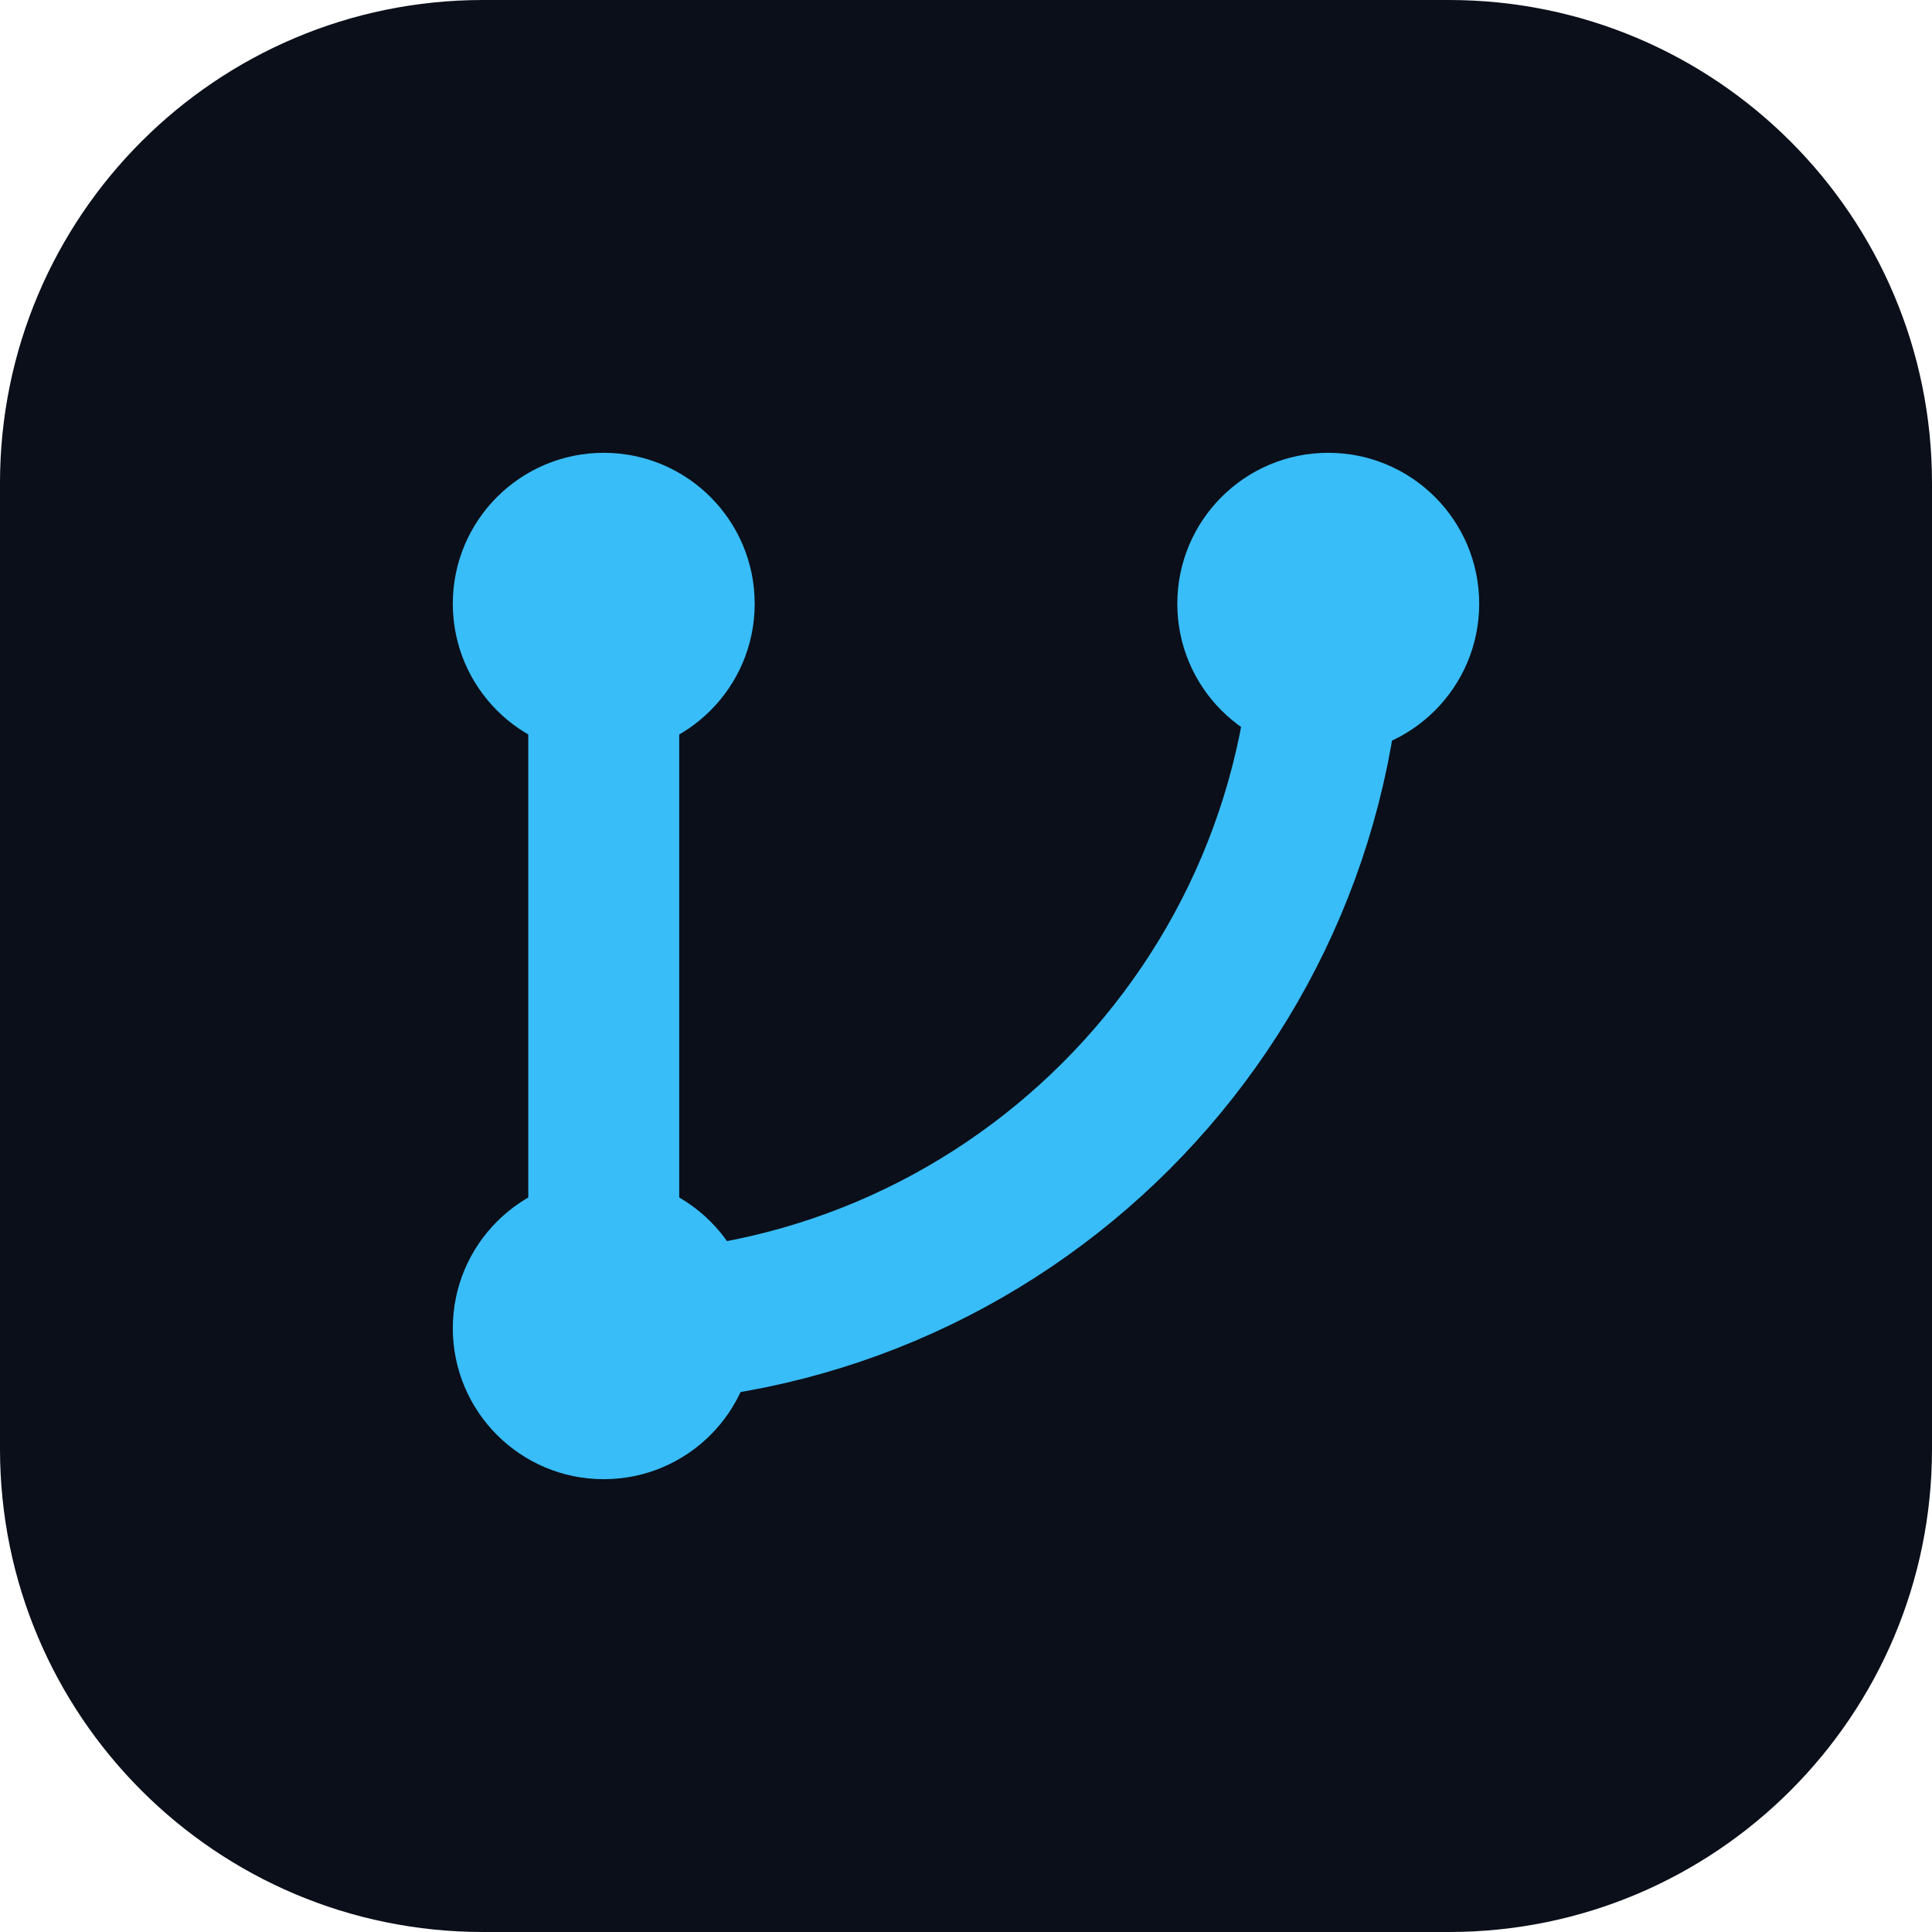
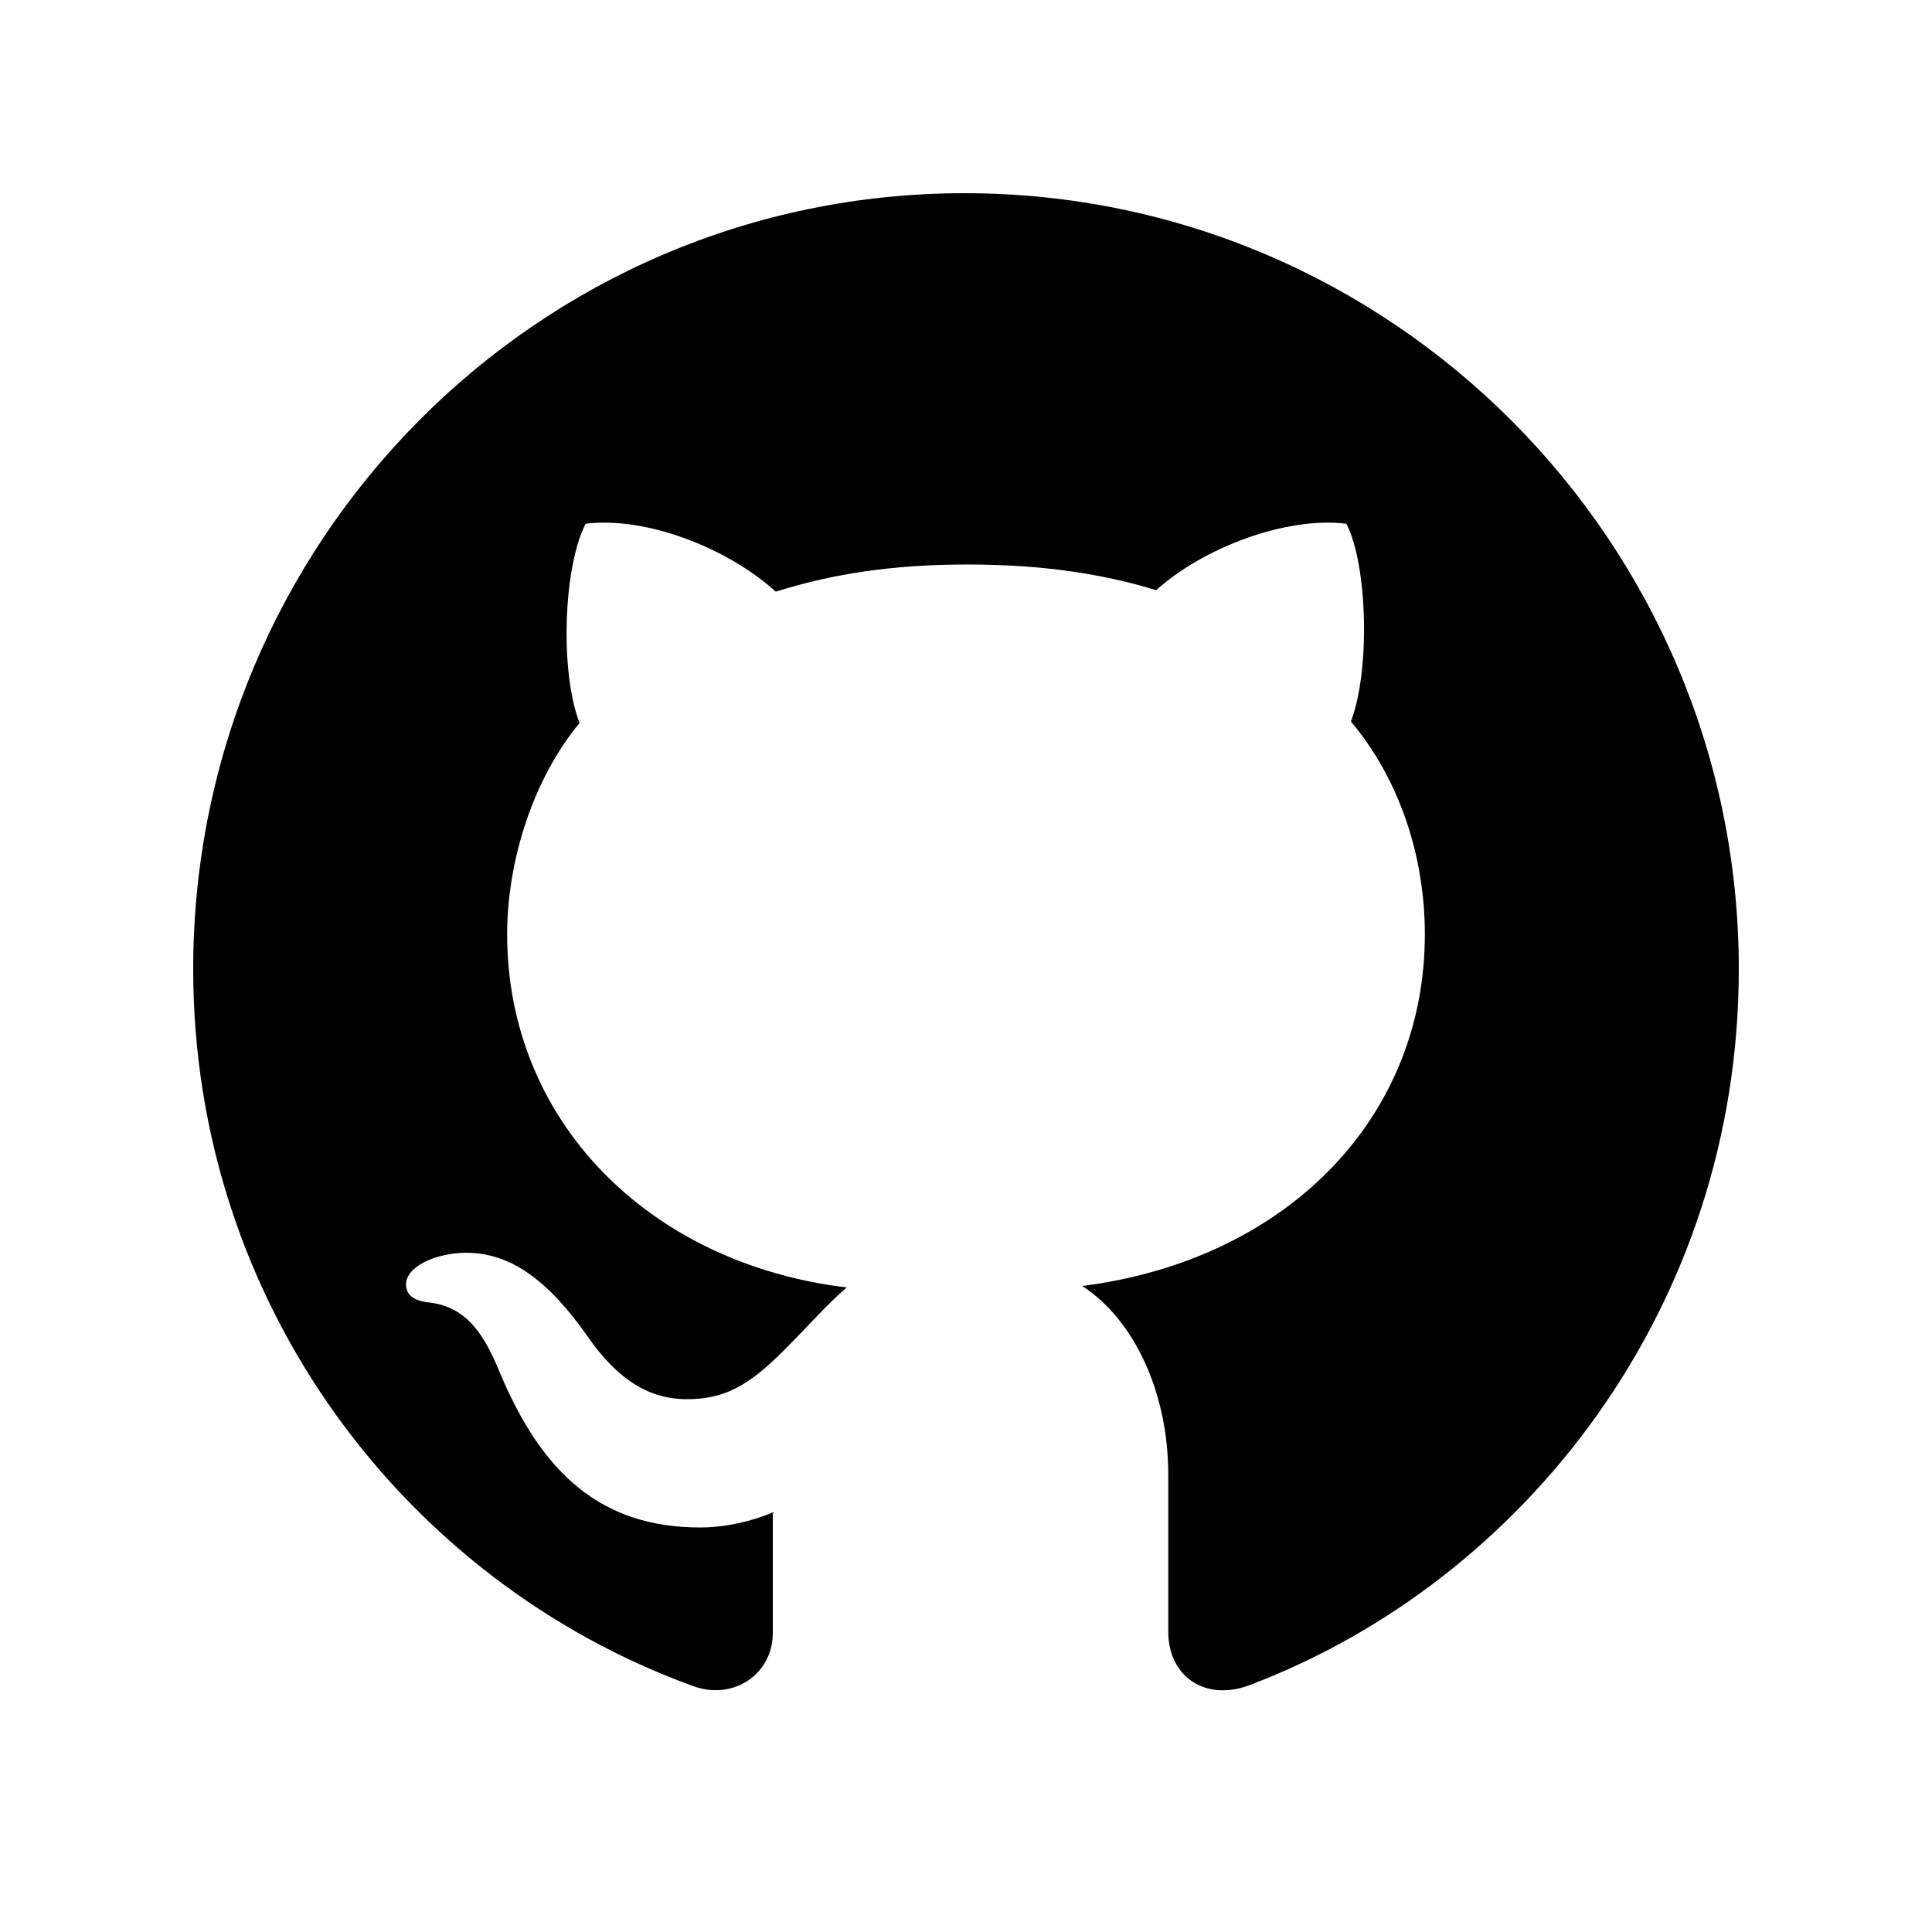
- <svg xmlns="http://www.w3.org/2000/svg" viewBox="0 0 32 32">
-   <rect width="32" height="32" rx="8" fill="#0b0f19" />
-   <line x1="10" y1="10" x2="10" y2="22" stroke="#38bdf8" stroke-width="2.5" stroke-linecap="round" />
-   <path d="M22 10a12 12 0 0 1-12 12" fill="none" stroke="#38bdf8" stroke-width="2.5" stroke-linecap="round" />
-   <circle cx="10" cy="10" r="2.5" fill="#38bdf8" />
-   <circle cx="10" cy="22" r="2.5" fill="#38bdf8" />
-   <circle cx="22" cy="10" r="2.5" fill="#38bdf8" />
+ <svg xmlns="http://www.w3.org/2000/svg" viewBox="0 0 640 640">
+   <path d="M280.5 426.5C214.5 418.5 168 371 168 309.5C168 284.5 177 257.5 192 239.5C185.5 223 186.5 188 194 173.5C214 171 241 181.5 257 196C276 190 296 187 320.5 187C345 187 365 190 383 195.5C398.5 181.5 426 171 446 173.5C453 187 454 222 447.5 239C463.5 258 472 283.5 472 309.5C472 371 425.5 417.5 358.5 426C375.5 437 387 461 387 488.5L387 540.5C387 555.5 399.5 564 414.5 558C505 523.5 576 433 576 321C576 179.5 461 64 319.5 64C178 64 64 179.5 64 321C64 432 134.5 524 229.5 558.5C243 563.5 256 554.5 256 541L256 501C249 504 240 506 232 506C199 506 179.5 488 165.5 454.5C160 441 154 433 142.5 431.5C136.5 431 134.5 428.5 134.5 425.5C134.5 419.5 144.5 415 154.5 415C169 415 181.5 424 194.5 442.5C204.5 457 215 463.5 227.5 463.5C240 463.5 248 459 259.5 447.5C268 439 274.5 431.5 280.5 426.5z" />
</svg>
